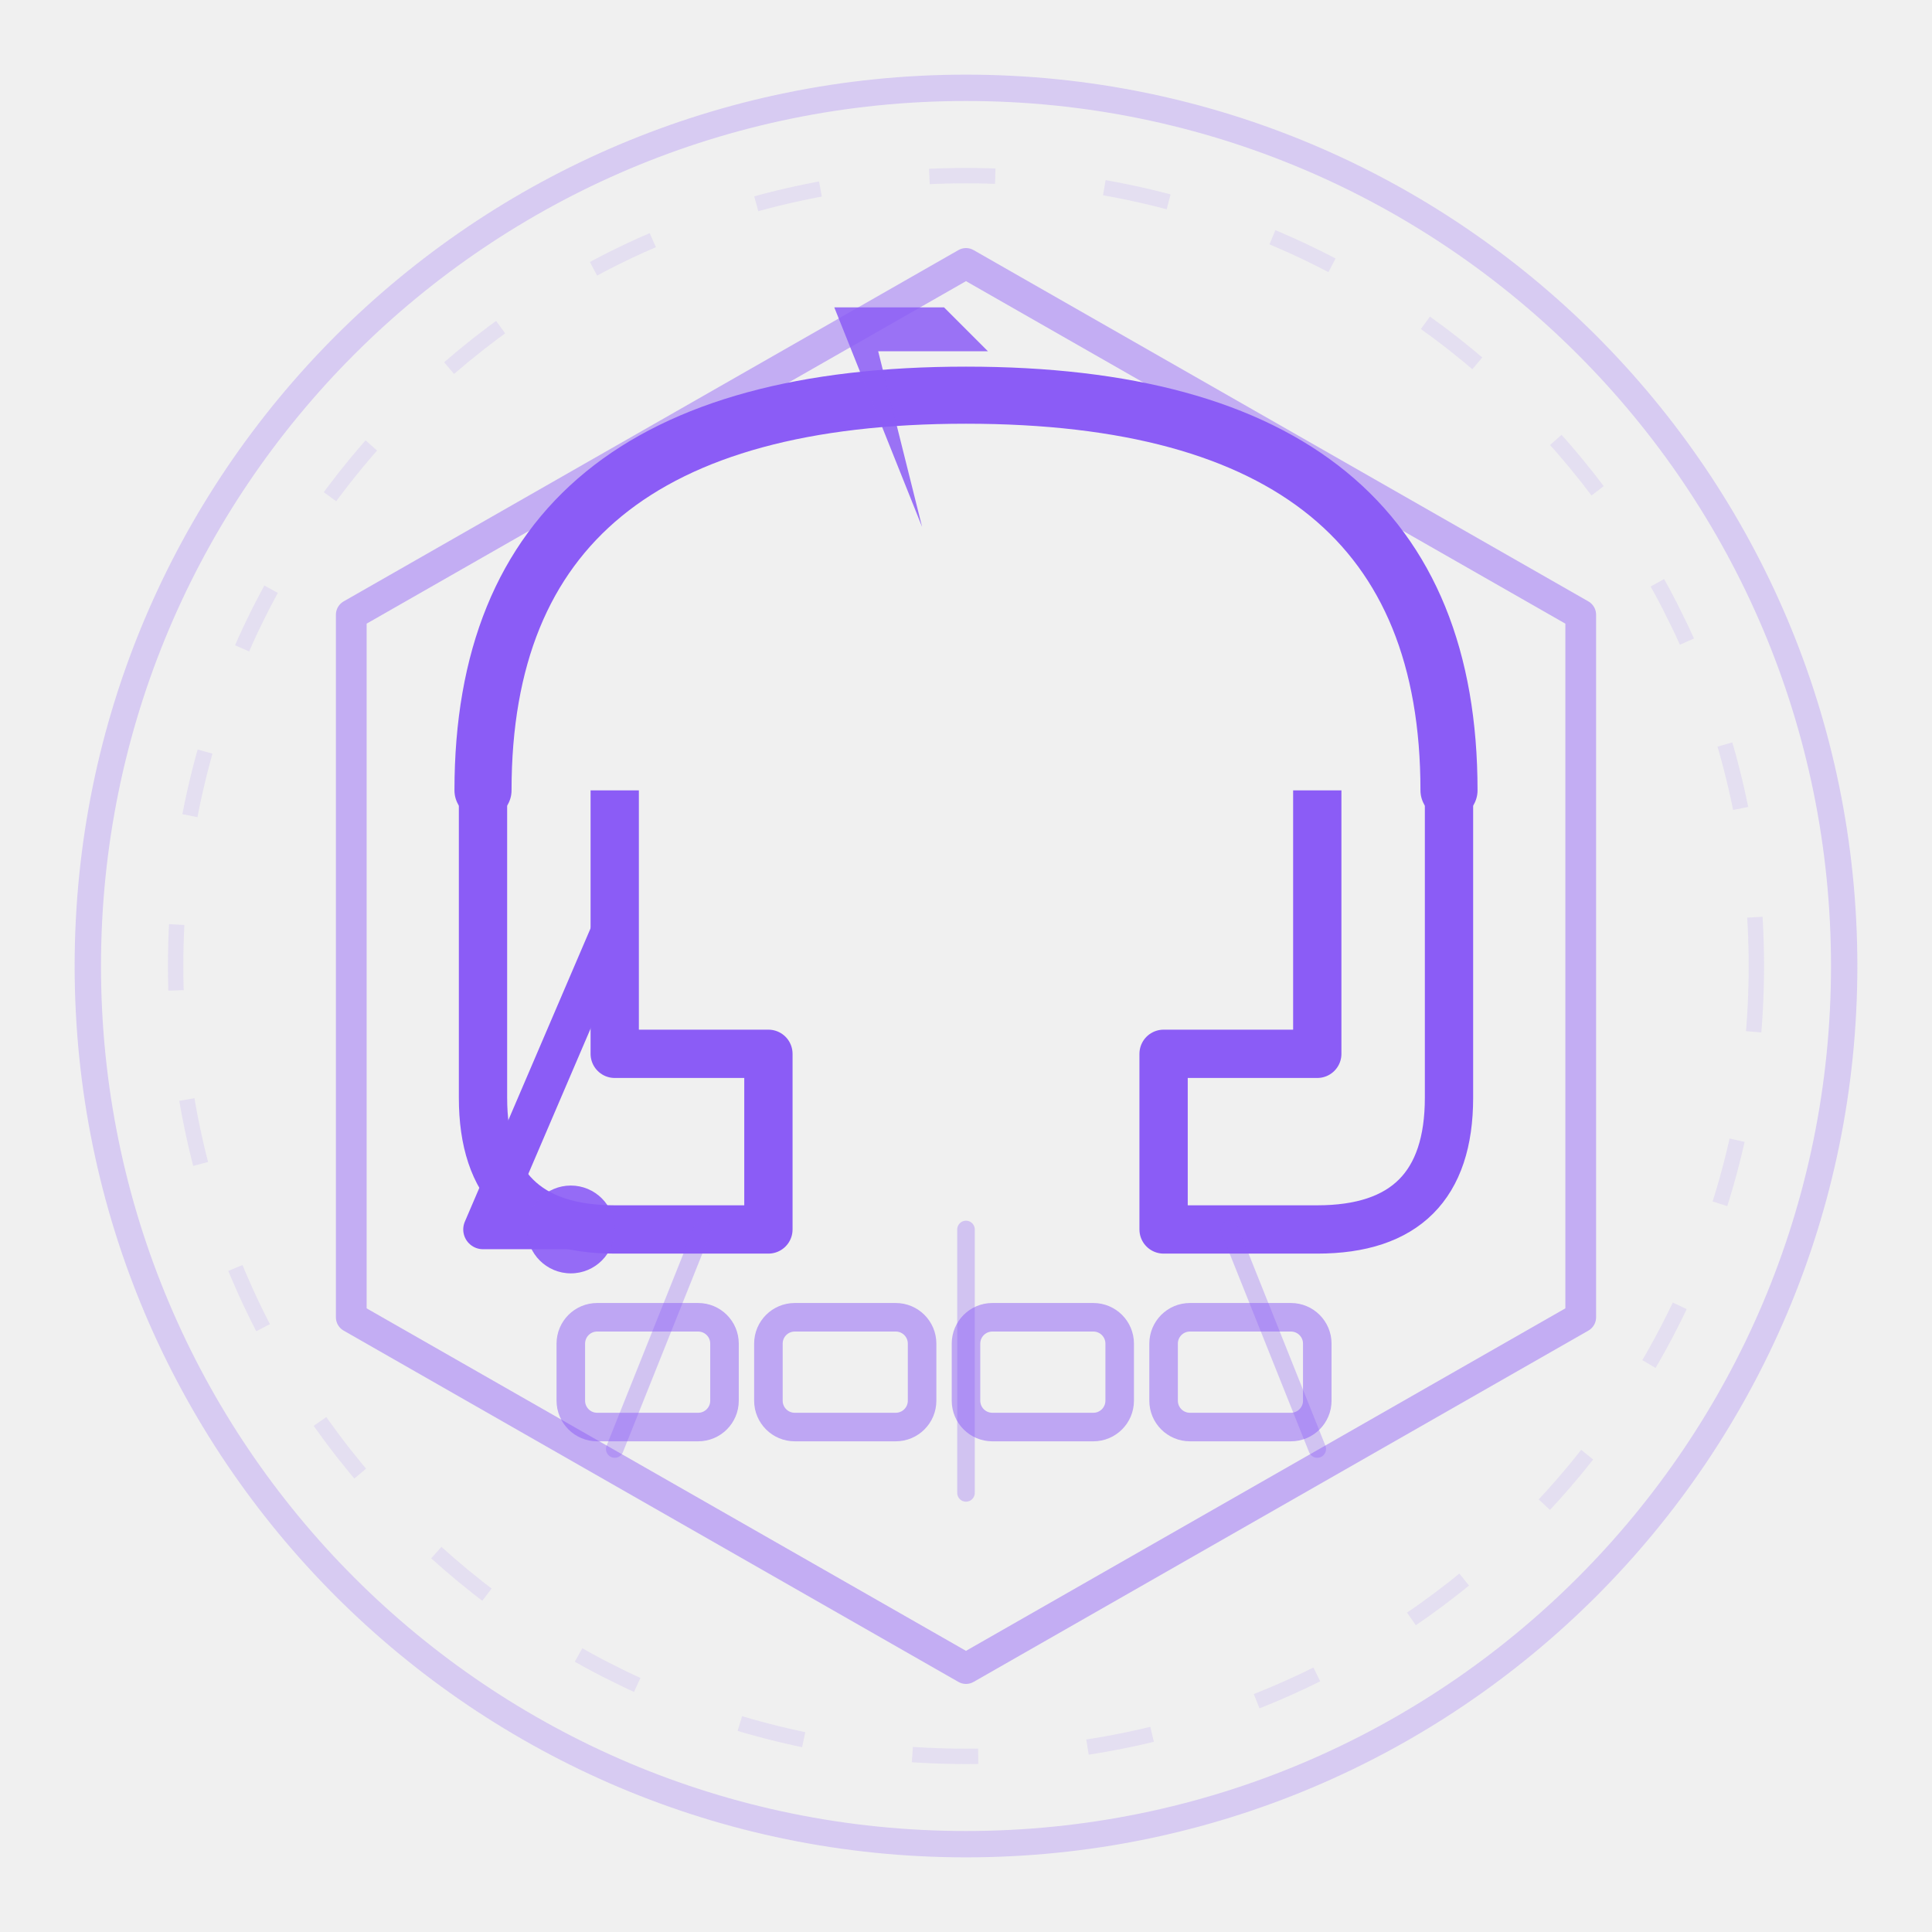
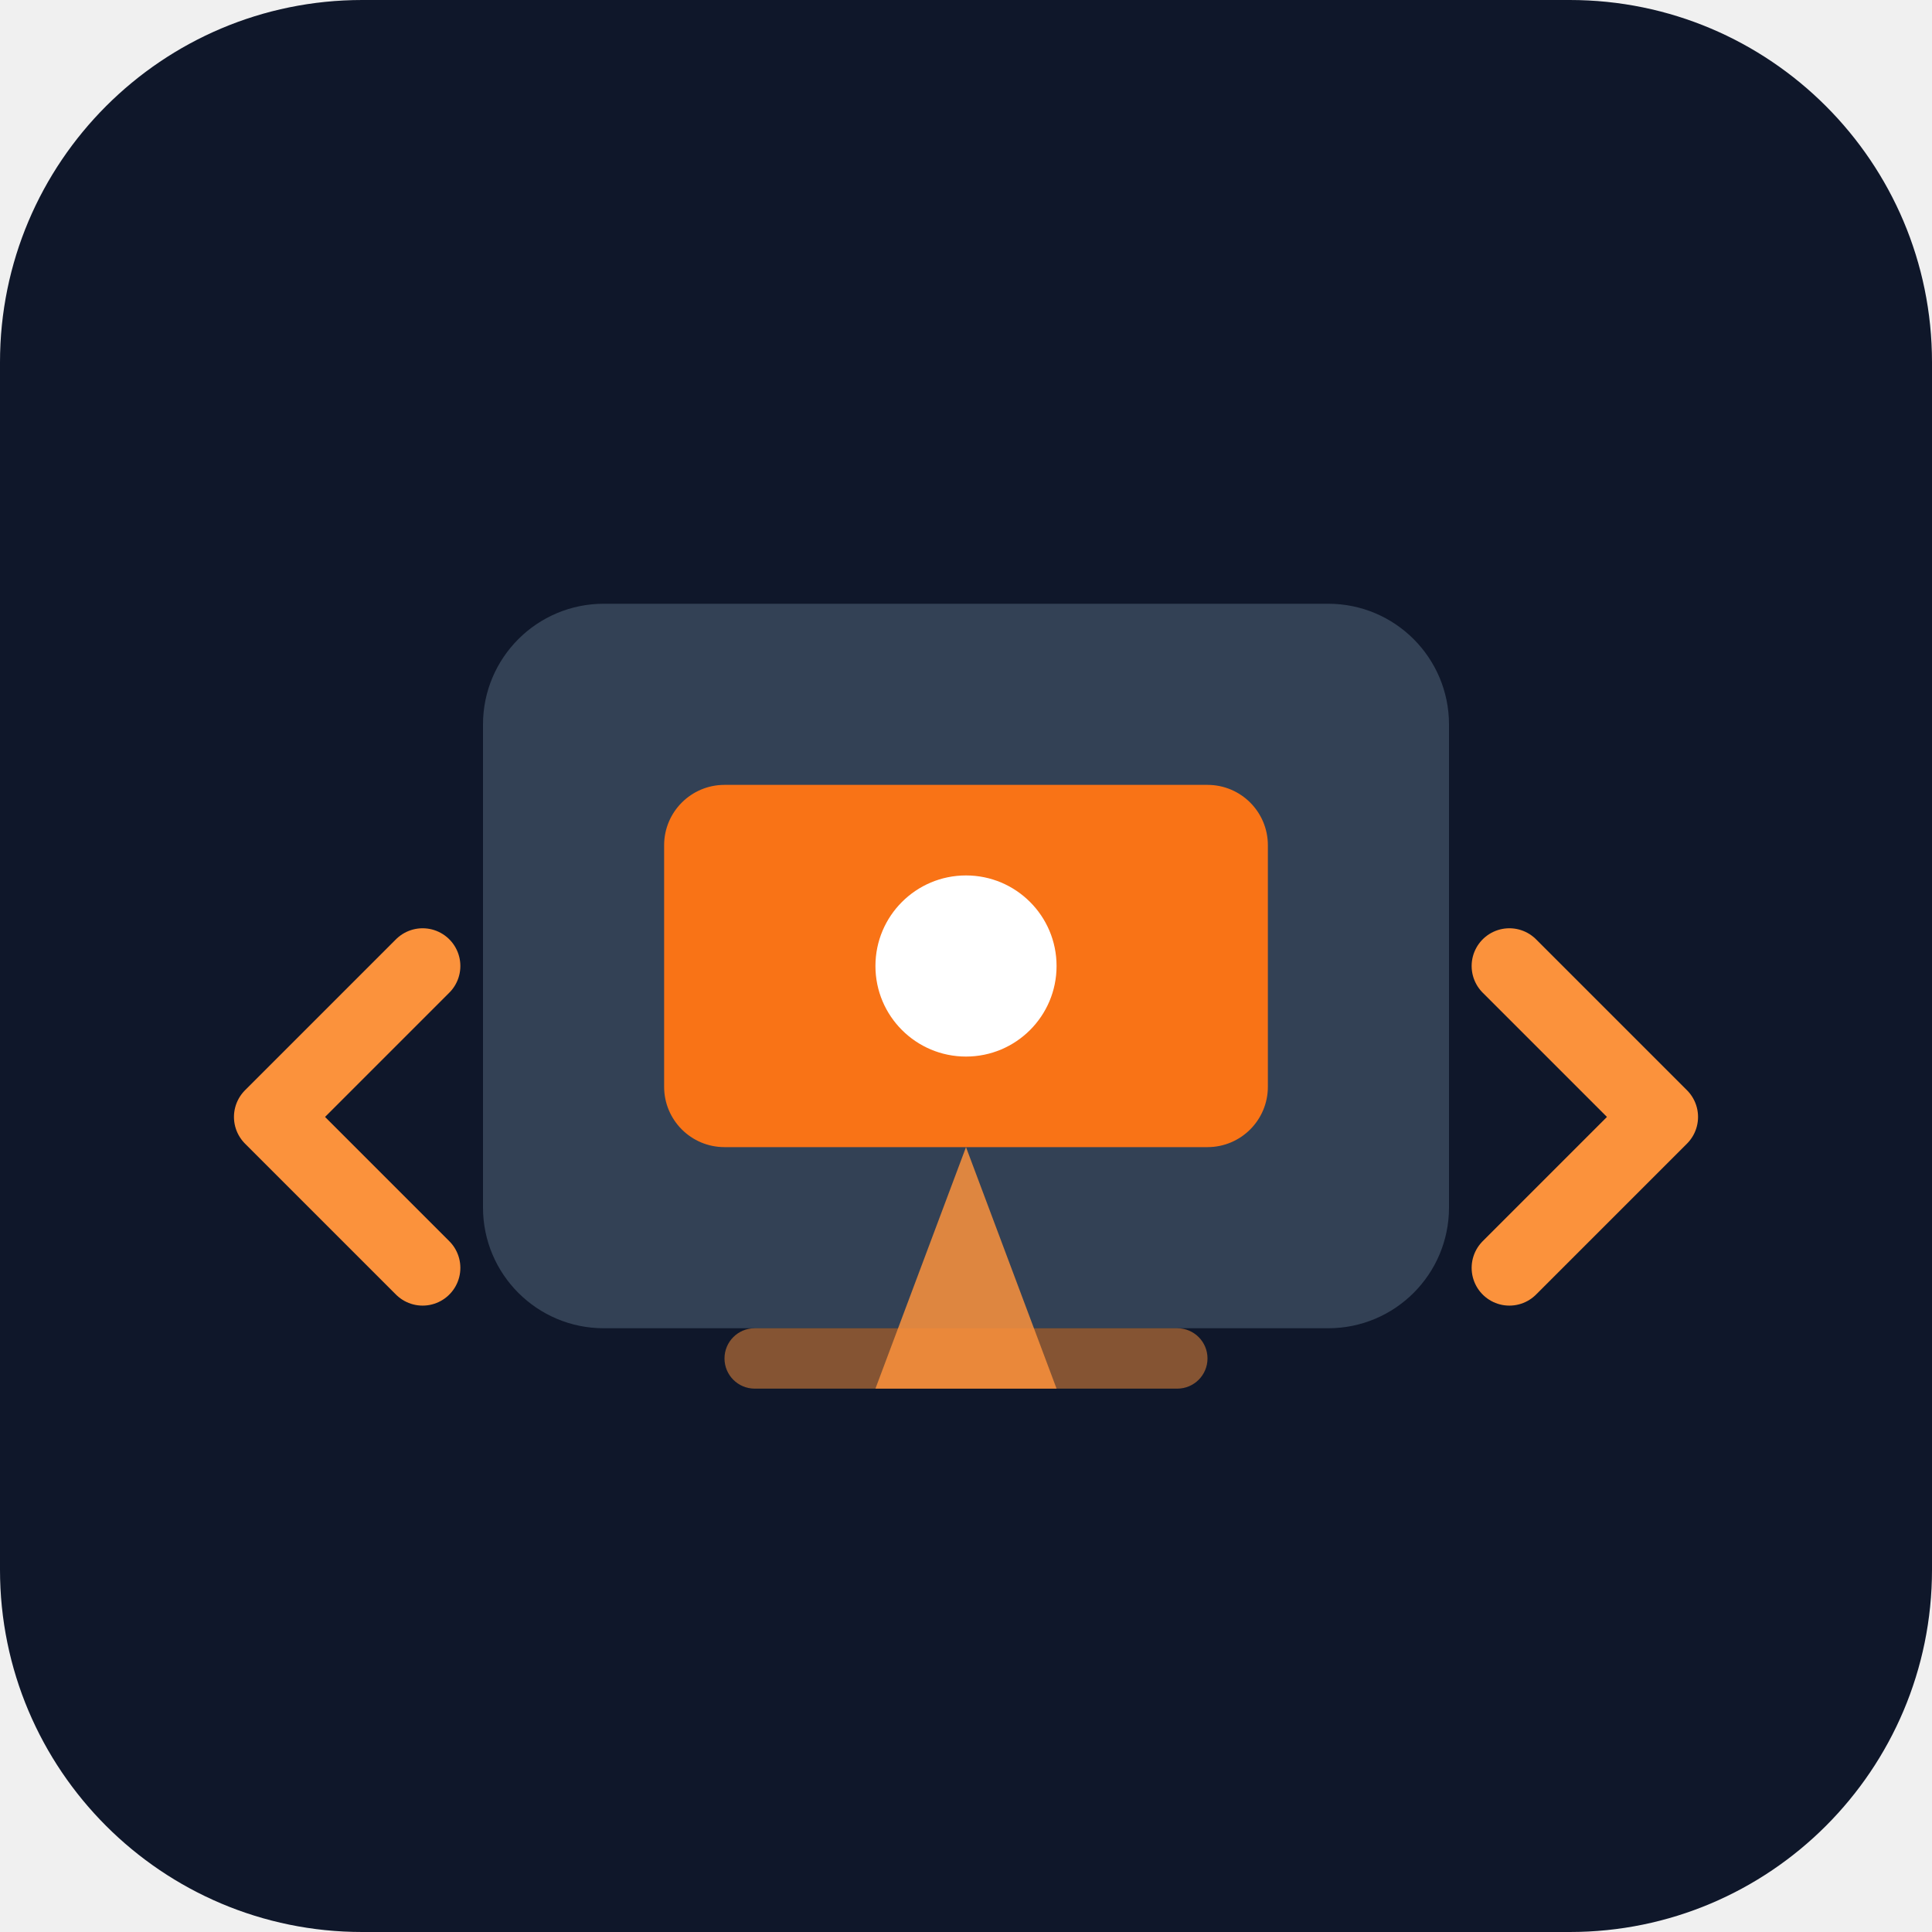
- <svg xmlns="http://www.w3.org/2000/svg" viewBox="0 0 88 88" fill="none">
-   <circle cx="44" cy="44" r="40" stroke="#8b5cf6" stroke-width="1.2" opacity="0.25" />
-   <circle cx="44" cy="44" r="36" stroke="#8b5cf6" stroke-width="0.7" opacity="0.12" stroke-dasharray="3 5" />
-   <polygon points="44,12 72,28 72,60 44,76 16,60 16,28" stroke="#8b5cf6" stroke-width="1.4" stroke-linejoin="round" opacity="0.45" />
-   <path d="M22,36 Q22,18 44,18 Q66,18 66,36" stroke="#8b5cf6" stroke-width="2.6" stroke-linecap="round" />
-   <path d="M22,36 L22,50 Q22,56 28,56 L35,56 L35,48 L28,48 L28,36" stroke="#8b5cf6" stroke-width="2.2" stroke-linejoin="round" />
-   <path d="M66,36 L66,50 Q66,56 60,56 L53,56 L53,48 L60,48 L60,36" stroke="#8b5cf6" stroke-width="2.2" stroke-linejoin="round" />
-   <path d="M28,42 L22,56 L26,56" stroke="#8b5cf6" stroke-width="1.8" stroke-linecap="round" stroke-linejoin="round" />
-   <circle cx="26" cy="56" r="2" fill="#8b5cf6" opacity="0.9" />
-   <polygon points="42,24 40,16 45,16 39,10 43,14 38,14" fill="#8b5cf6" opacity="0.85" />
-   <rect x="26" y="60" width="7" height="5" rx="1.2" stroke="#8b5cf6" stroke-width="1.3" opacity="0.5" />
-   <rect x="35" y="60" width="7" height="5" rx="1.2" stroke="#8b5cf6" stroke-width="1.3" opacity="0.5" />
-   <rect x="44" y="60" width="7" height="5" rx="1.2" stroke="#8b5cf6" stroke-width="1.3" opacity="0.5" />
-   <rect x="53" y="60" width="7" height="5" rx="1.2" stroke="#8b5cf6" stroke-width="1.3" opacity="0.5" />
-   <line x1="32" y1="56" x2="28" y2="66" stroke="#8b5cf6" stroke-width="0.8" opacity="0.3" stroke-linecap="round" />
-   <line x1="44" y1="56" x2="44" y2="68" stroke="#8b5cf6" stroke-width="0.8" opacity="0.3" stroke-linecap="round" />
-   <line x1="56" y1="56" x2="60" y2="66" stroke="#8b5cf6" stroke-width="0.8" opacity="0.3" stroke-linecap="round" />
+ <svg xmlns="http://www.w3.org/2000/svg" viewBox="0 0 64 64">
+   <rect width="64" height="64" rx="12" fill="#0f172a" />
+   <rect x="16" y="20" width="32" height="24" rx="4" fill="#334155" />
+   <rect x="22" y="26" width="20" height="12" rx="2" fill="#f97316" />
+   <path d="M14 32 l-5 5 l5 5" stroke="#fb923c" stroke-width="2.5" stroke-linecap="round" stroke-linejoin="round" fill="none" />
+   <path d="M50 32 l5 5 l-5 5" stroke="#fb923c" stroke-width="2.5" stroke-linecap="round" stroke-linejoin="round" fill="none" />
+   <circle cx="32" cy="32" r="3" fill="#fff" />
+   <path d="M32 38 l-3 8 h6 z" fill="#fb923c" opacity="0.85" />
+   <rect x="24" y="44" width="16" height="2" rx="1" fill="#fb923c" opacity="0.5" />
</svg>
